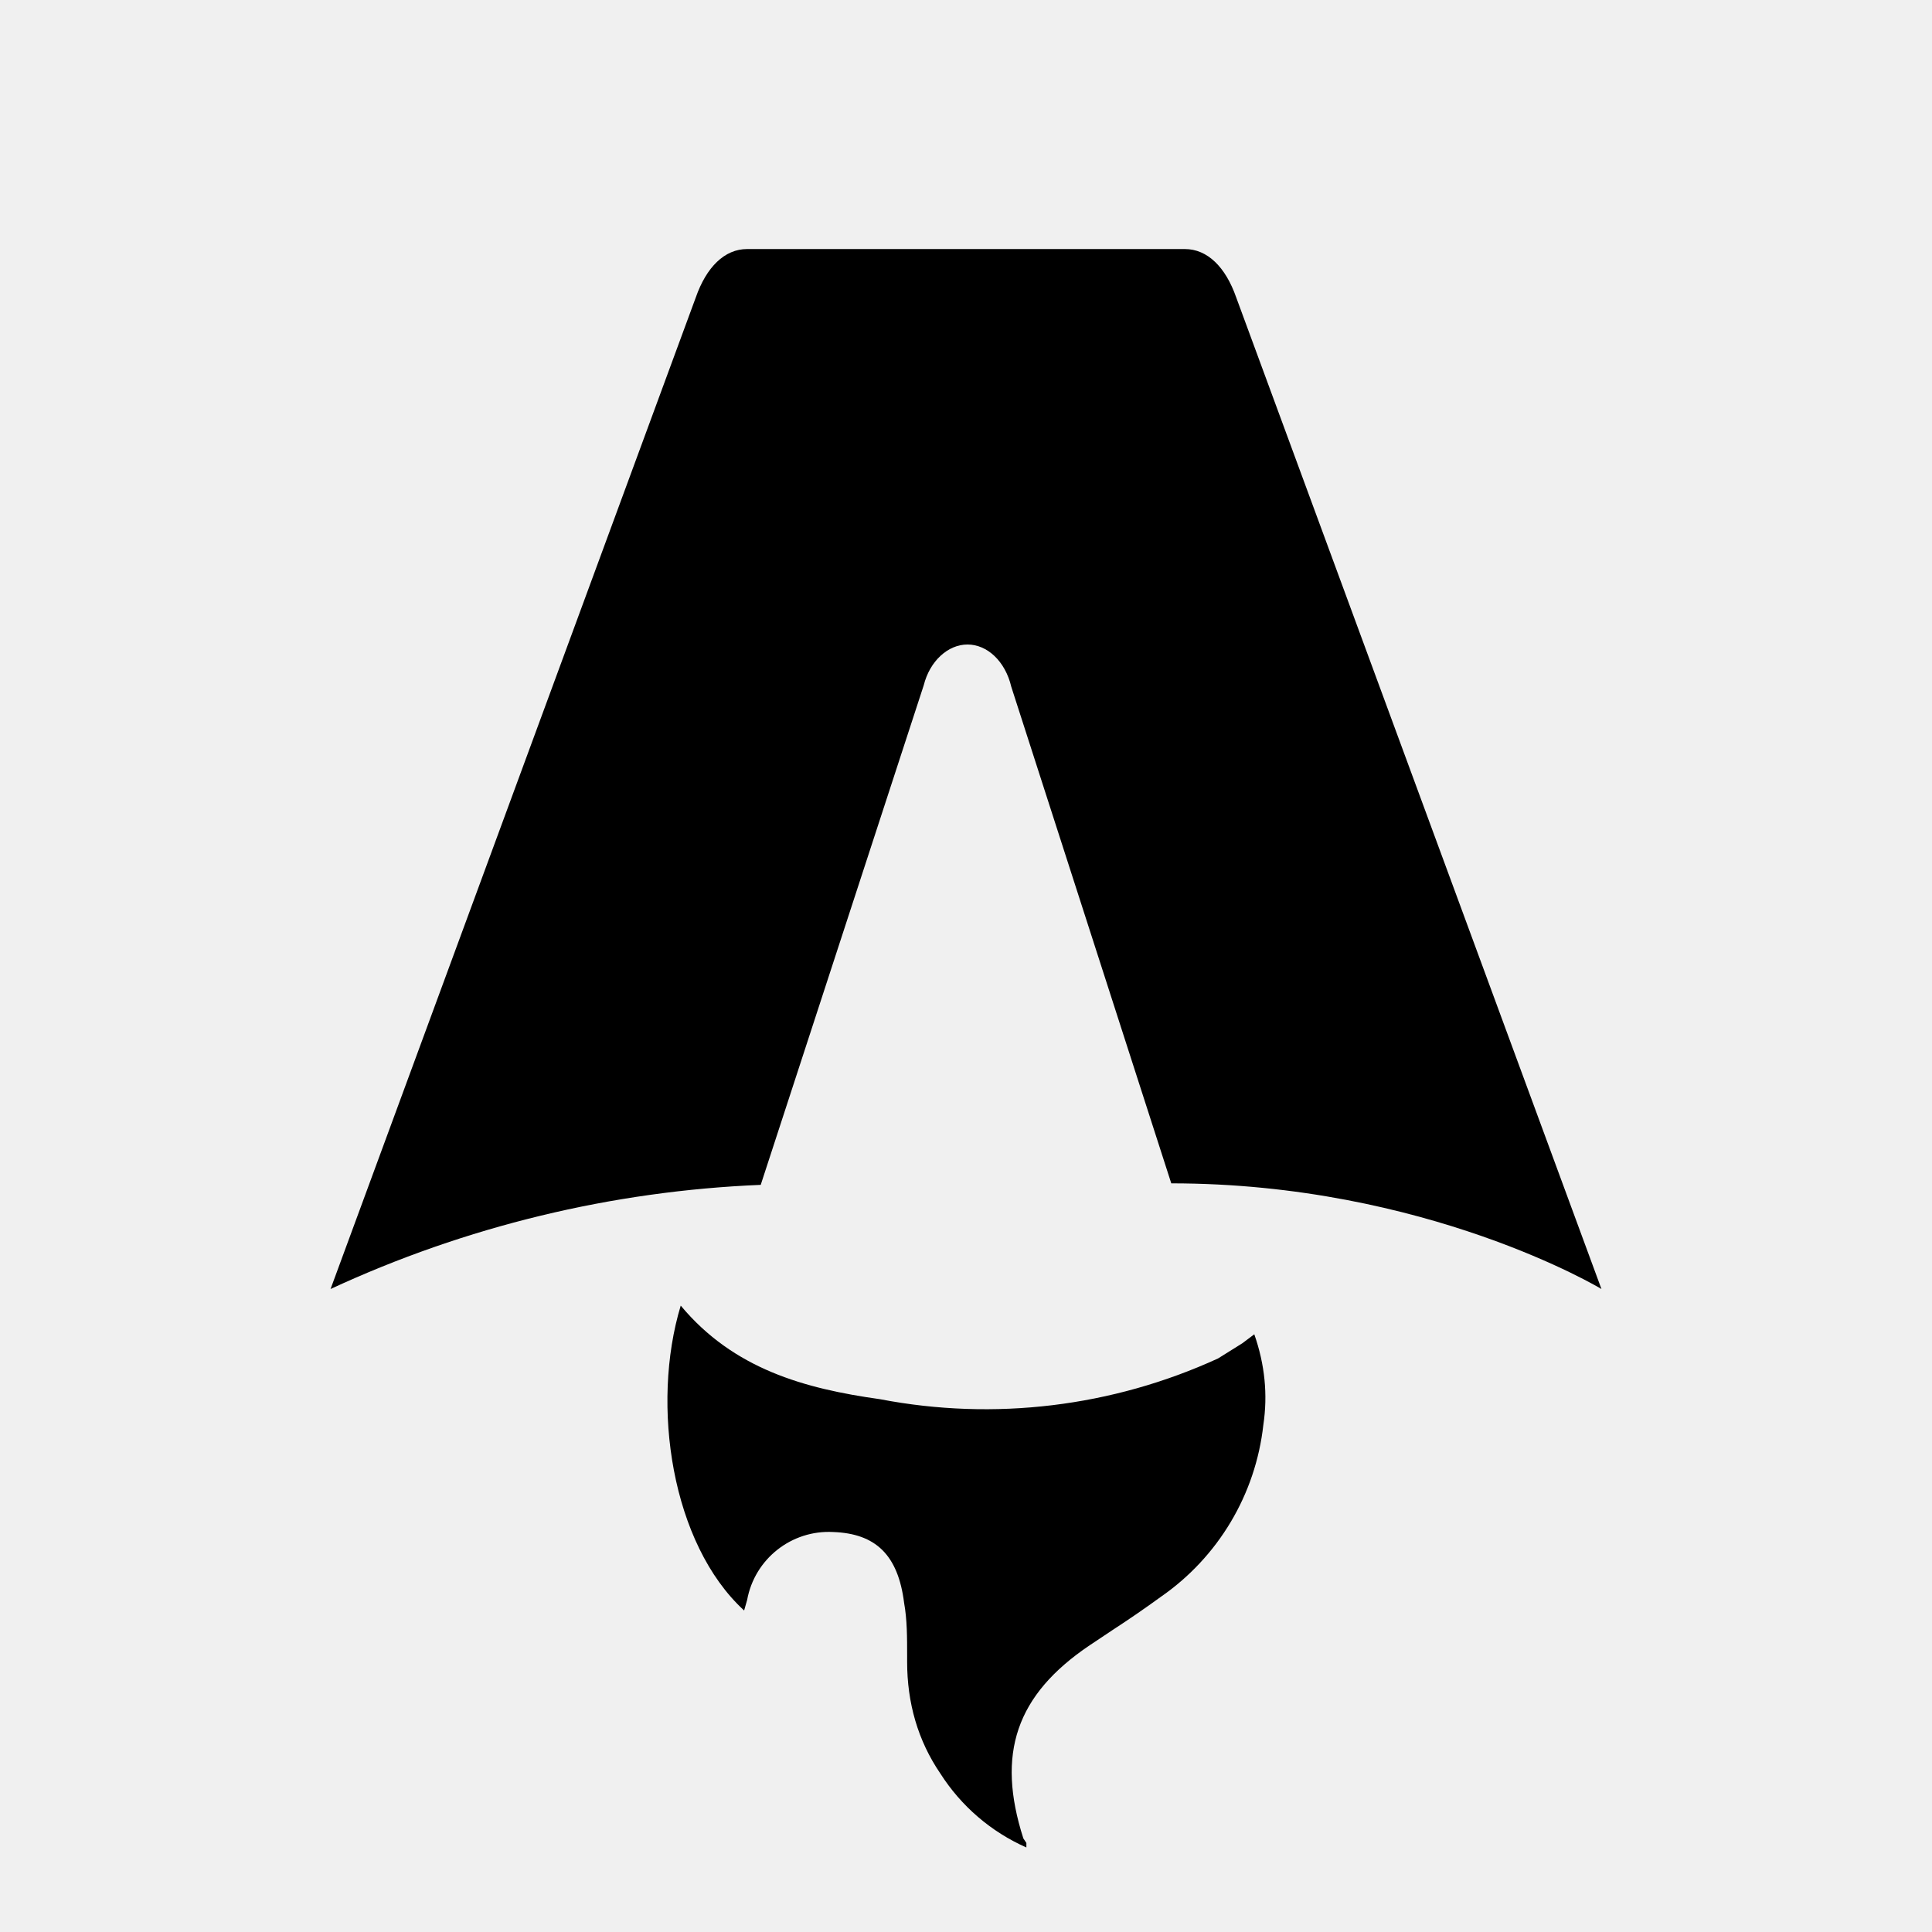
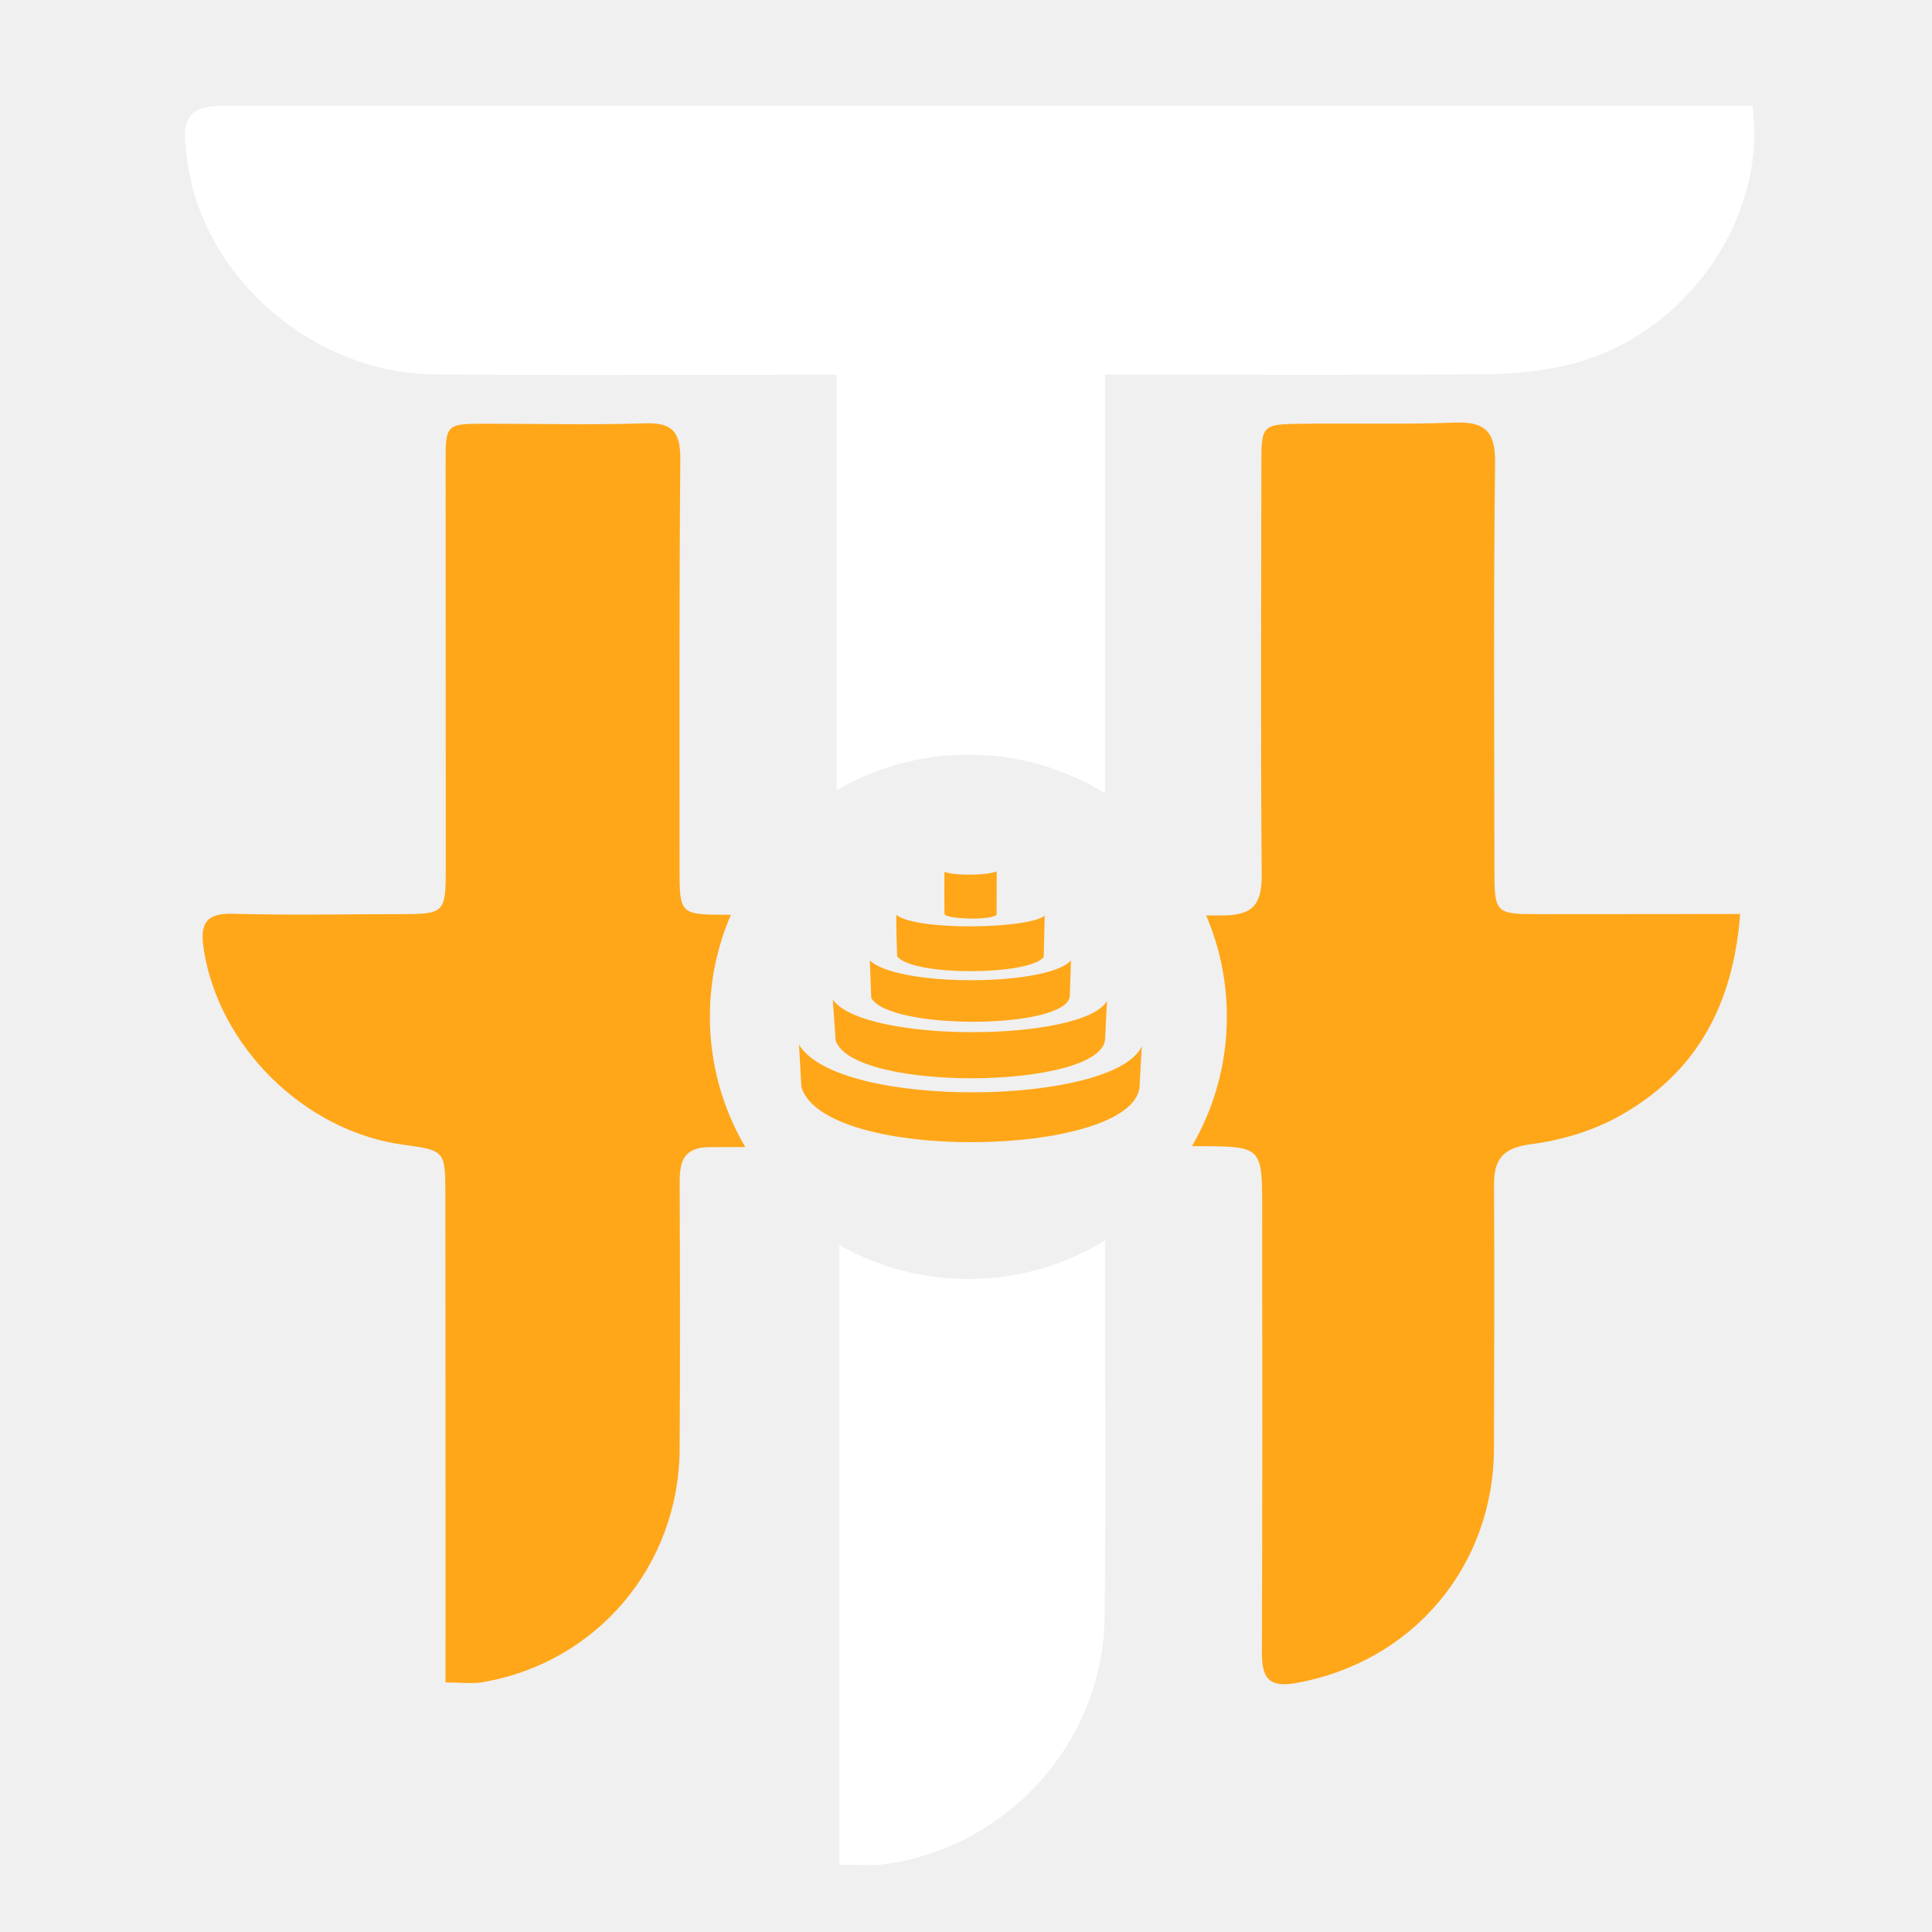
- <svg xmlns="http://www.w3.org/2000/svg" fill="none" viewBox="0 0 128 128">
-   <path d="M50.4 78.5a75.1 75.1 0 0 0-28.5 6.9l24.2-65.7c.7-2 1.9-3.2 3.4-3.2h29c1.5 0 2.7 1.2 3.4 3.2l24.2 65.7s-11.6-7-28.5-7L67 45.5c-.4-1.7-1.6-2.8-2.9-2.8-1.3 0-2.5 1.1-2.9 2.7L50.4 78.5Zm-1.1 28.2Zm-4.2-20.2c-2 6.6-.6 15.8 4.2 20.2a17.5 17.5 0 0 1 .2-.7 5.5 5.5 0 0 1 5.7-4.5c2.8.1 4.3 1.5 4.7 4.7.2 1.1.2 2.3.2 3.5v.4c0 2.7.7 5.2 2.2 7.4a13 13 0 0 0 5.7 4.9v-.3l-.2-.3c-1.8-5.6-.5-9.5 4.4-12.8l1.5-1a73 73 0 0 0 3.2-2.2 16 16 0 0 0 6.8-11.4c.3-2 .1-4-.6-6l-.8.6-1.6 1a37 37 0 0 1-22.4 2.7c-5-.7-9.7-2-13.2-6.2Z" />
-   <style>
-         path { fill: #000; }
-         @media (prefers-color-scheme: dark) {
-             path { fill: #FFF; }
-         }
-     </style>
+ <svg xmlns="http://www.w3.org/2000/svg" width="512" height="512" viewBox="0 0 135.467 135.467" version="1.1" id="svg1">
+   <defs id="defs1" />
+   <g id="layer1">
+     <g id="g2" style="fill:#ffffff;fill-opacity:1" transform="matrix(0.2645833,0,0,0.2645833,-350.6512,-16.3777)">
+       <path d="m 1618.13,399.95 v -9.29 c -10.55,6.47 -22.95,10.2 -36.21,10.2 -12.43,0 -24.09,-3.29 -34.19,-9.03 V 556.1 h 3.56 c 0.95,0 1.82,0.03 2.63,0.05 0.78,0.02 1.51,0.04 2.22,0.04 1.08,0 1.98,-0.05 2.83,-0.16 33.26,-4.2 58.65,-32.41 59.06,-65.62 0.26,-20.99 0.2,-42.32 0.15,-62.95 -0.03,-9.16 -0.05,-18.34 -0.05,-27.51 z" id="path1" style="fill:#ffffff;fill-opacity:1" />
+       <path d="m 1790.04,93.19 -0.25,-3.29 -40.7,0.03 c -18.83,0.02 -37.65,0.04 -56.48,0.04 l -305.09,-0.06 c -5.83,0 -9.34,0 -11.58,2.55 -2.24,2.55 -1.79,5.93 -0.99,12.06 4.08,30.93 33.43,56.32 65.43,56.59 11.92,0.1 24.79,0.15 40.5,0.15 9.61,0 19.21,-0.02 28.82,-0.03 9.6,-0.02 19.21,-0.03 28.81,-0.03 h 8.48 v 110.14 c 10.27,-6 22.2,-9.45 34.93,-9.45 13.26,0 25.66,3.74 36.21,10.2 V 161.18 h 6.53 c 8.35,0 16.7,0.01 25.04,0.02 8.35,0.01 16.7,0.02 25.05,0.02 18.12,0 32.08,-0.05 45.25,-0.15 7.08,-0.06 14.17,-0.91 21.06,-2.54 29.24,-6.92 51.21,-36.24 48.98,-65.34 z" id="path2" style="fill:#ffffff;fill-opacity:1" />
+     </g>
+     <path class="st3" d="m 52.259,80.431 c -0.823,0 -1.646,0.003 -2.469,0.003 -1.855,-0.003 -2.138,0.99 -2.133,2.487 0.024,6.236 0.037,12.47 -0.003,18.706 -0.05,8.162 -5.81,14.96 -13.817,16.325 -0.749,0.127 -1.54,0.016 -2.598,0.016 0,-1.138 0,-2.135 0,-3.133 -0.003,-10.366 0.005,-20.735 -0.011,-31.102 -0.005,-3.067 -0.034,-3.067 -2.99,-3.474 -6.895,-0.95 -12.893,-6.871 -13.951,-13.687 -0.265,-1.704 0.056,-2.561 2.043,-2.503 3.839,0.114 7.684,0.032 11.528,0.029 3.397,-0.003 3.403,-0.005 3.4,-3.514 -0.003,-9.353 -0.011,-18.706 -0.013,-28.059 0,-2.813 0.005,-2.815 2.9,-2.815 3.699,0 7.398,0.095 11.091,-0.029 1.945,-0.066 2.482,0.659 2.466,2.519 -0.079,9.57 -0.058,19.14 -0.053,28.71 0.003,3.199 0.032,3.225 3.326,3.231 0.093,0 0.183,0 0.275,0 -0.95,2.196 -1.476,4.617 -1.476,7.157 0.003,3.328 0.91,6.451 2.484,9.133 z M 107.951,64.095 c -3.098,0.005 -3.164,-0.037 -3.167,-3.143 -0.005,-9.499 -0.069,-18.997 0.048,-28.493 0.026,-2.249 -0.736,-2.91 -2.868,-2.828 -3.548,0.138 -7.104,0.037 -10.655,0.082 -2.852,0.034 -2.863,0.064 -2.865,2.926 -0.011,9.57 -0.056,19.14 0.024,28.71 0.019,2.18 -0.714,2.86 -2.902,2.842 -0.331,-0.003 -0.664,-0.003 -0.995,-0.005 0.934,2.183 1.453,4.585 1.453,7.104 0,3.307 -0.894,6.408 -2.447,9.078 0.267,0 0.534,0 0.802,0 4.106,0.013 4.12,0.156 4.122,4.339 0.008,10.366 0.021,20.735 -0.021,31.102 -0.008,1.73 0.386,2.559 2.363,2.207 8.165,-1.445 13.883,-8.141 13.909,-16.449 0.018,-6.162 0.042,-12.324 0.005,-18.486 -0.011,-1.863 0.667,-2.601 2.625,-2.857 2.103,-0.273 4.286,-0.926 6.136,-1.953 5.337,-2.963 8.006,-7.691 8.498,-14.184 -4.958,0.011 -9.512,0.003 -14.063,0.011 z" id="path46" style="fill:#ffa719;fill-opacity:1;stroke-width:0.265" />
+     <g id="layer1-3" transform="matrix(1.2736,0,0,1.2736,17.07351,-43.30891)">
+       <path style="fill:#ffa719;fill-opacity:1;stroke:none;stroke-width:0.082;stroke-opacity:1" d="m 30.582,91.522 0.133,2.329 c 1.265,4.201 18.056,3.879 18.612,0.053 l 0.128,-2.295 c -1.507,3.264 -16.671,3.52 -18.872,-0.087 z" id="path1-2-1" />
+       <path style="fill:#ffa719;fill-opacity:1;stroke:none;stroke-width:0.066;stroke-opacity:1" d="m 32.443,89.043 0.16,2.249 c 0.95,2.856 14.563,2.699 14.832,-0.054 l 0.104,-2.125 c -1.31,2.253 -13.354,2.351 -15.095,-0.07 z" id="path1-6-9" />
+       <path style="fill:#ffa719;fill-opacity:1;stroke:none;stroke-width:0.05;stroke-opacity:1" d="m 34.476,86.714 0.084,2.231 c 1.009,1.787 10.654,1.736 10.932,-0.068 l 0.064,-2.008 c -1.154,1.422 -9.507,1.512 -11.08,0.009 z" id="path1-6-2-4" />
+       <path style="fill:#ffa719;fill-opacity:1;stroke:none;stroke-width:0.037;stroke-opacity:1" d="m 35.989,86.662 c 0.874,1.1 7.307,1.054 8.068,0.026 l 0.052,-2.268 c -0.892,0.724 -7.057,0.851 -8.162,-0.047 -0.021,0.618 0.019,1.671 0.042,2.289 z" id="path2-0-7" />
+       <path style="fill:#ffa719;fill-opacity:1;stroke:none;stroke-width:0.016;stroke-opacity:1" d="m 38.591,84.31 c -0.025,0.289 2.481,0.393 2.869,0.065 l 0.009,-2.399 c -0.448,0.216 -2.278,0.261 -2.879,0.028 -0.009,0.269 -0.009,2.037 6.21e-4,2.306 z" id="path3-2-8" />
+     </g>
+   </g>
</svg>
